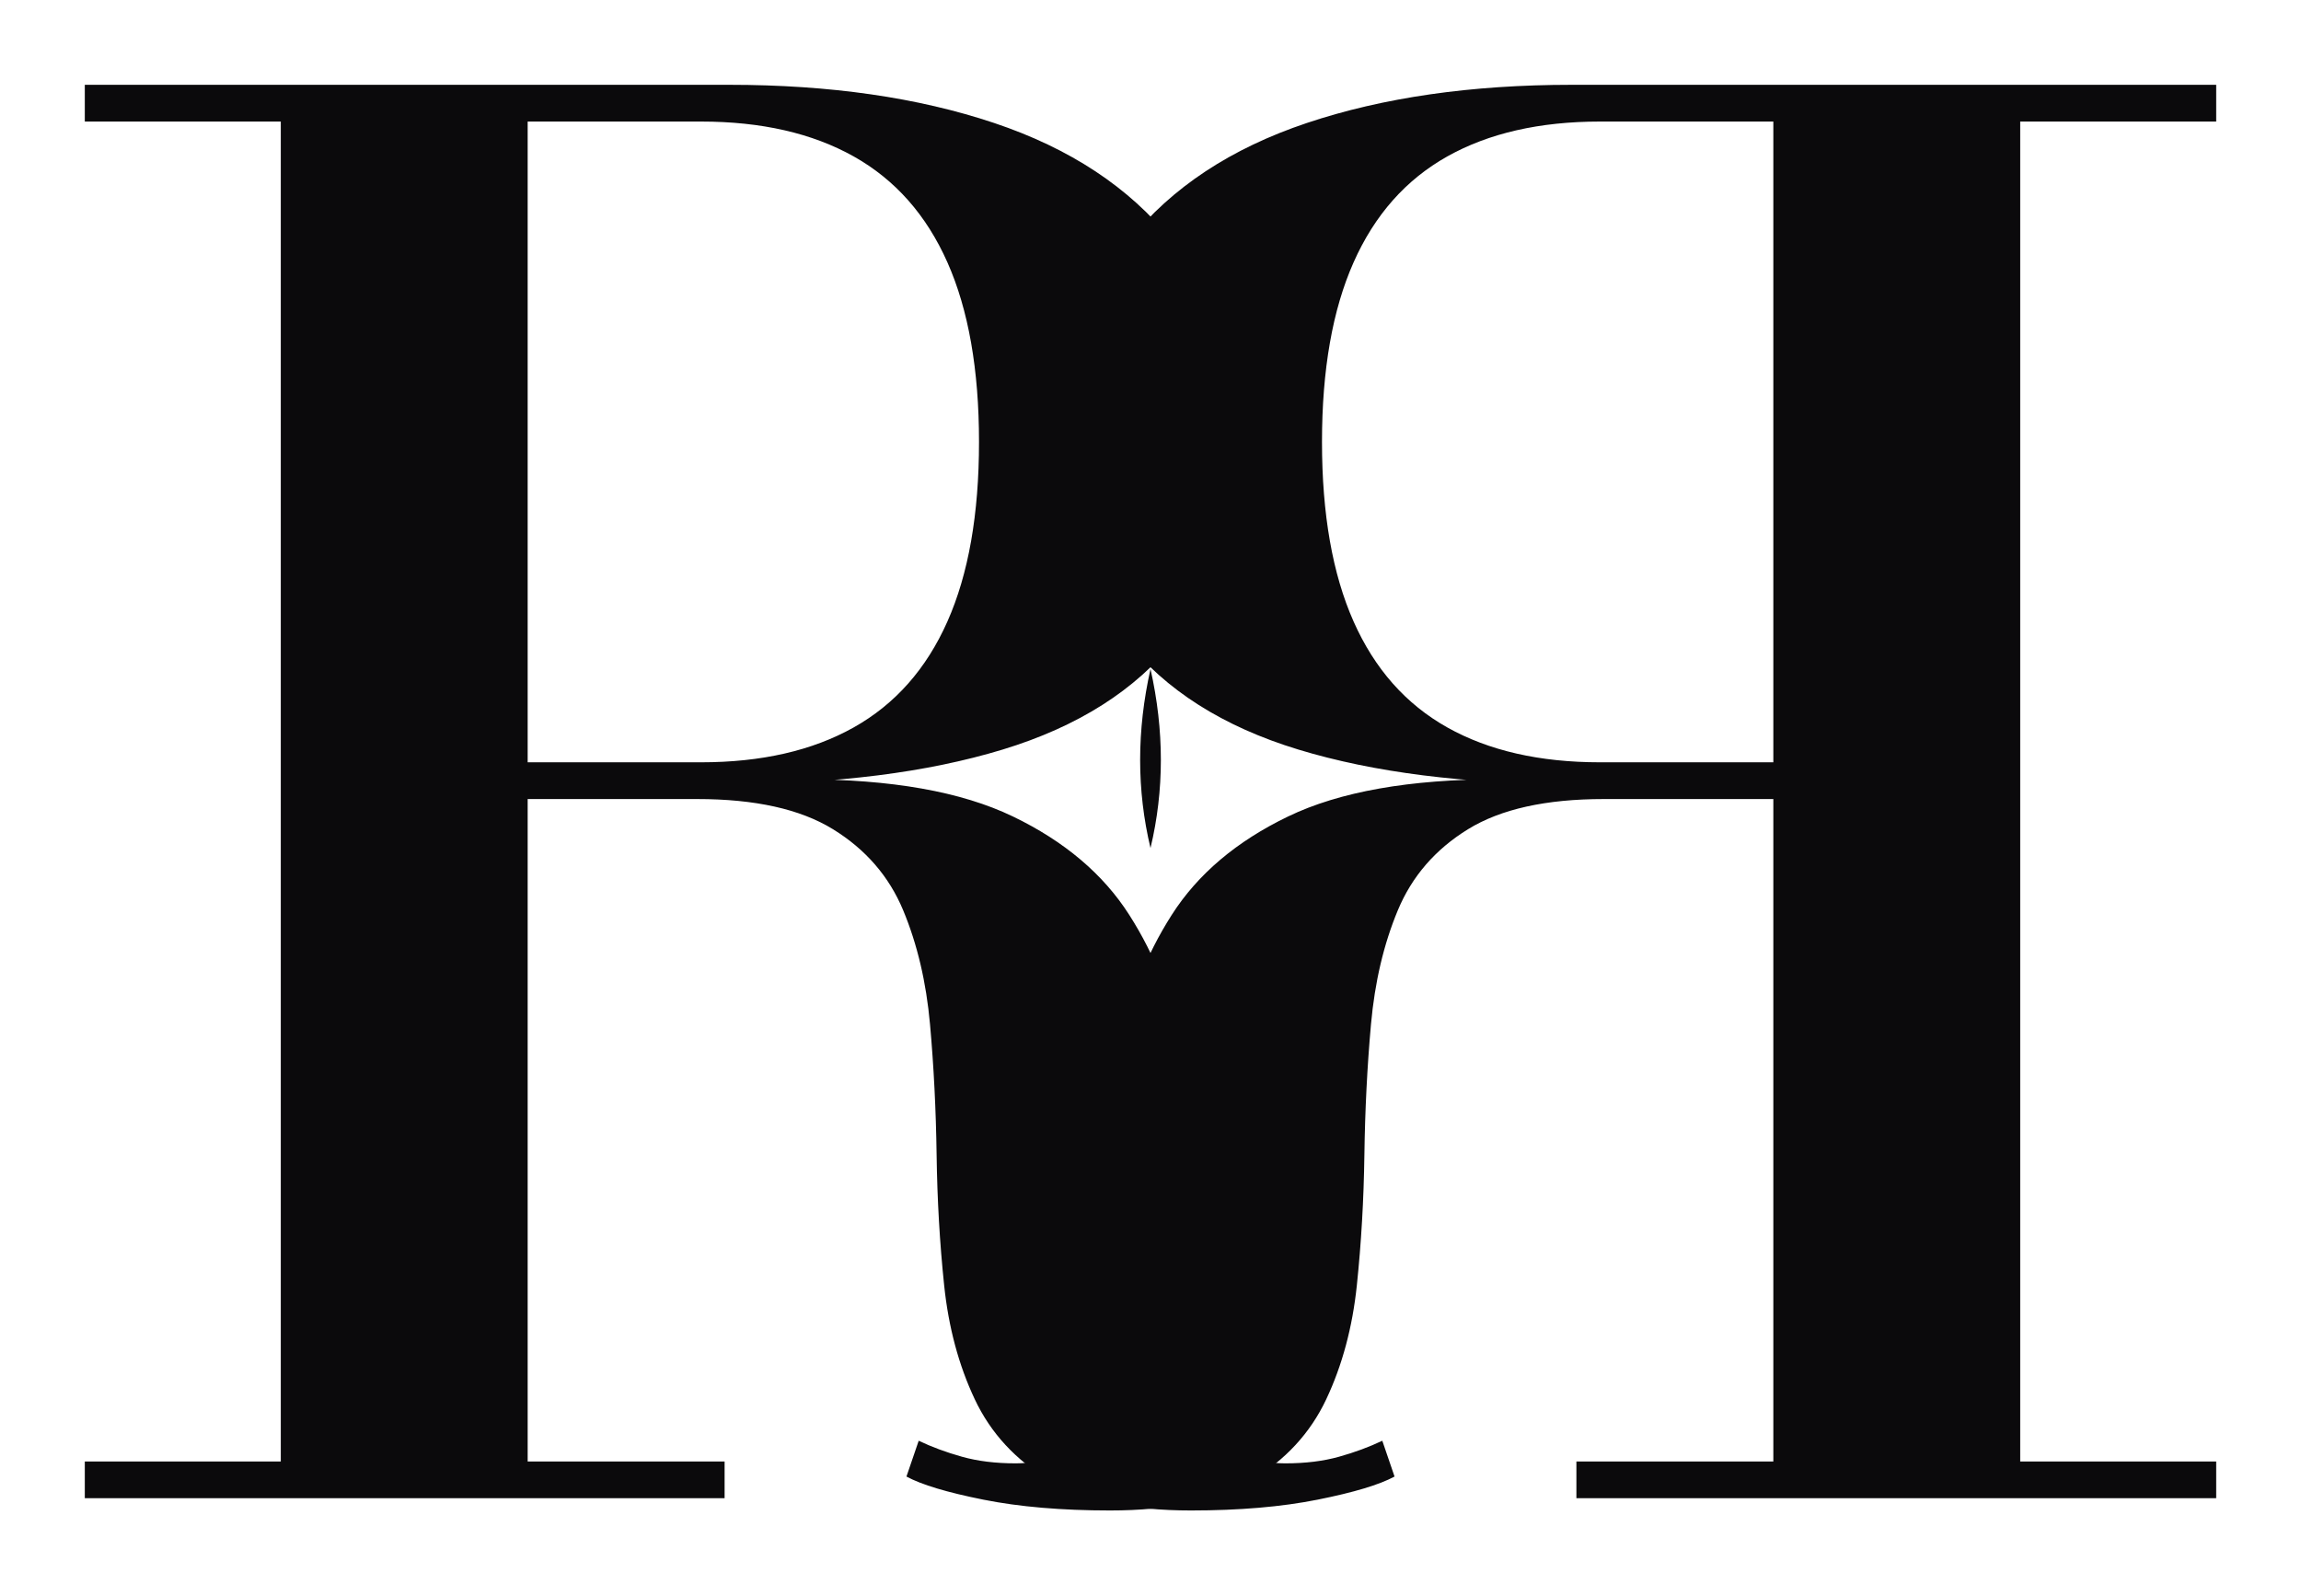
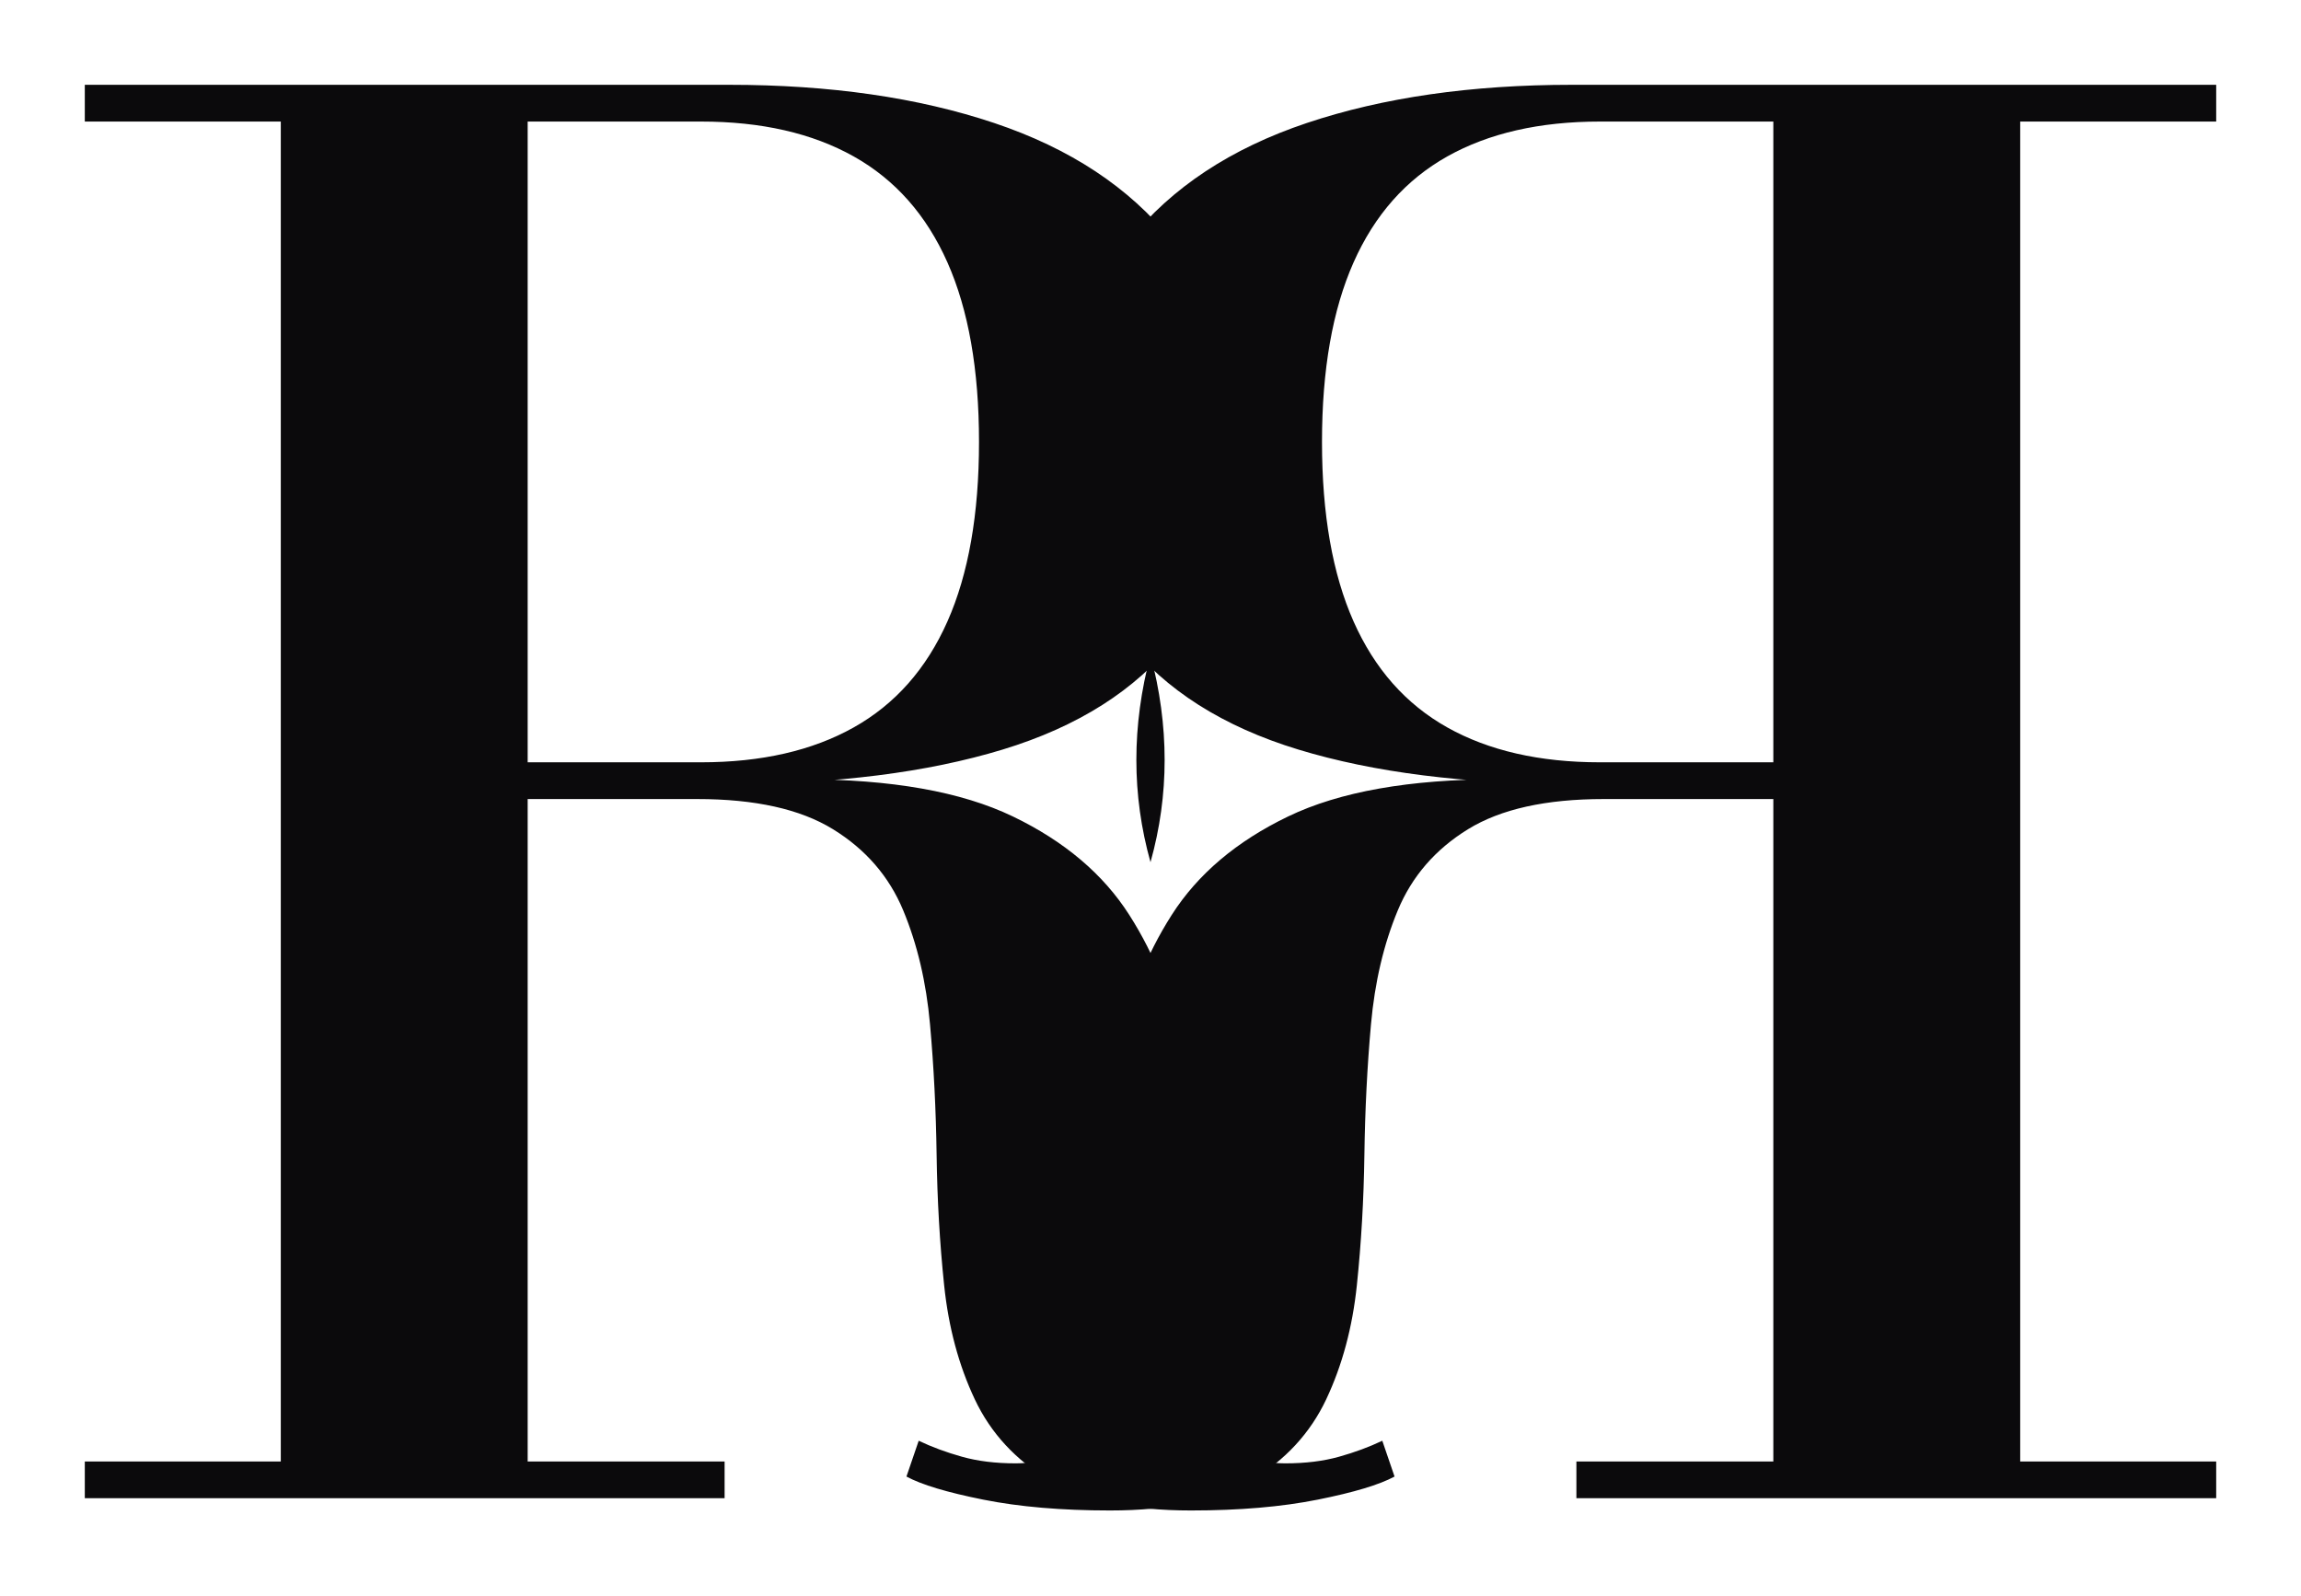
<svg xmlns="http://www.w3.org/2000/svg" viewBox="0 0 2442.0 1693.0" fill="none" color="#0B0A0C">
  <g fill="currentColor">
    <g transform="translate(38.0 1590.0) scale(1 -1)">
      <path d="M413 758V781H706Q802 781 868.0 818.0Q934 855 967.5 930.5Q1001 1006 1001 1121Q1001 1236 967.5 1311.5Q934 1387 868.0 1424.0Q802 1461 706 1461H52V1500H736Q896 1500 1017.0 1459.5Q1138 1419 1205.5 1335.0Q1273 1251 1273 1121Q1273 991 1209.5 911.0Q1146 831 1026.0 794.5Q906 758 736 758ZM52 0V39H731V0ZM260 21V1476H522V21ZM1226 -13Q1130 -13 1076.0 19.0Q1022 51 996.5 105.0Q971 159 964.0 226.0Q957 293 956.0 364.5Q955 436 949.0 503.0Q943 570 920.5 624.0Q898 678 846.0 710.0Q794 742 702 742H413V763H814Q955 763 1037.0 723.5Q1119 684 1160.5 619.0Q1202 554 1215.5 477.0Q1229 400 1230.0 323.0Q1231 246 1234.0 181.0Q1237 116 1256.0 76.5Q1275 37 1326 37Q1358 37 1383.0 44.0Q1408 51 1429 61L1442 23Q1418 10 1360.5 -1.5Q1303 -13 1226 -13Z" />
      <path d="M413 758V781H706Q802 781 868.0 818.0Q934 855 967.5 930.5Q1001 1006 1001 1121Q1001 1236 967.5 1311.5Q934 1387 868.0 1424.0Q802 1461 706 1461H52V1500H736Q896 1500 1017.0 1459.5Q1138 1419 1205.5 1335.0Q1273 1251 1273 1121Q1273 991 1209.5 911.0Q1146 831 1026.0 794.5Q906 758 736 758ZM52 0V39H731V0ZM260 21V1476H522V21ZM1226 -13Q1130 -13 1076.0 19.0Q1022 51 996.5 105.0Q971 159 964.0 226.0Q957 293 956.0 364.5Q955 436 949.0 503.0Q943 570 920.5 624.0Q898 678 846.0 710.0Q794 742 702 742H413V763H814Q955 763 1037.0 723.5Q1119 684 1160.5 619.0Q1202 554 1215.5 477.0Q1229 400 1230.0 323.0Q1231 246 1234.0 181.0Q1237 116 1256.0 76.5Q1275 37 1326 37Q1358 37 1383.0 44.0Q1408 51 1429 61L1442 23Q1418 10 1360.5 -1.5Q1303 -13 1226 -13Z" transform="translate(2366.0 0) scale(-1 1)" />
-       <path d="M 1183 880 Q 1205 782 1183 690 Q 1161 782 1183 880 Z" />
+       <path d="M 1183 895 Q 1213 782 1183 675 Q 1153 782 1183 895 Z" />
    </g>
  </g>
</svg>
